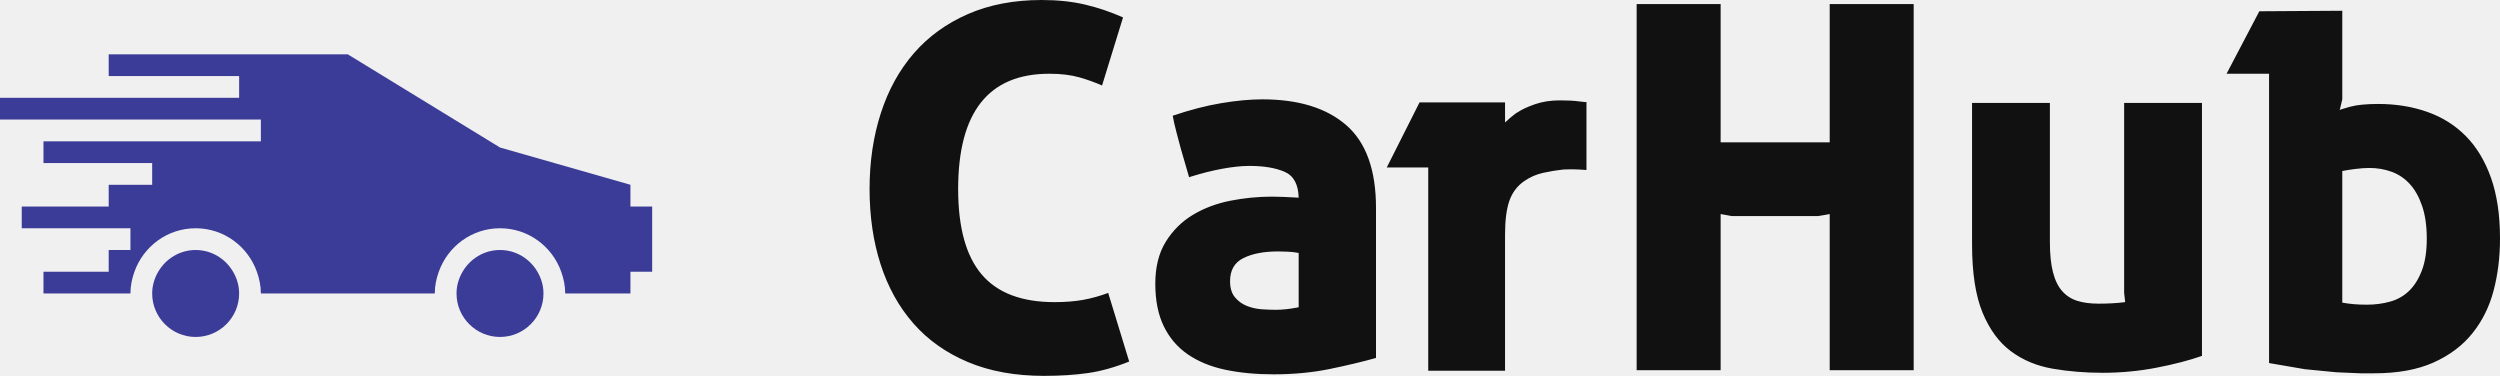
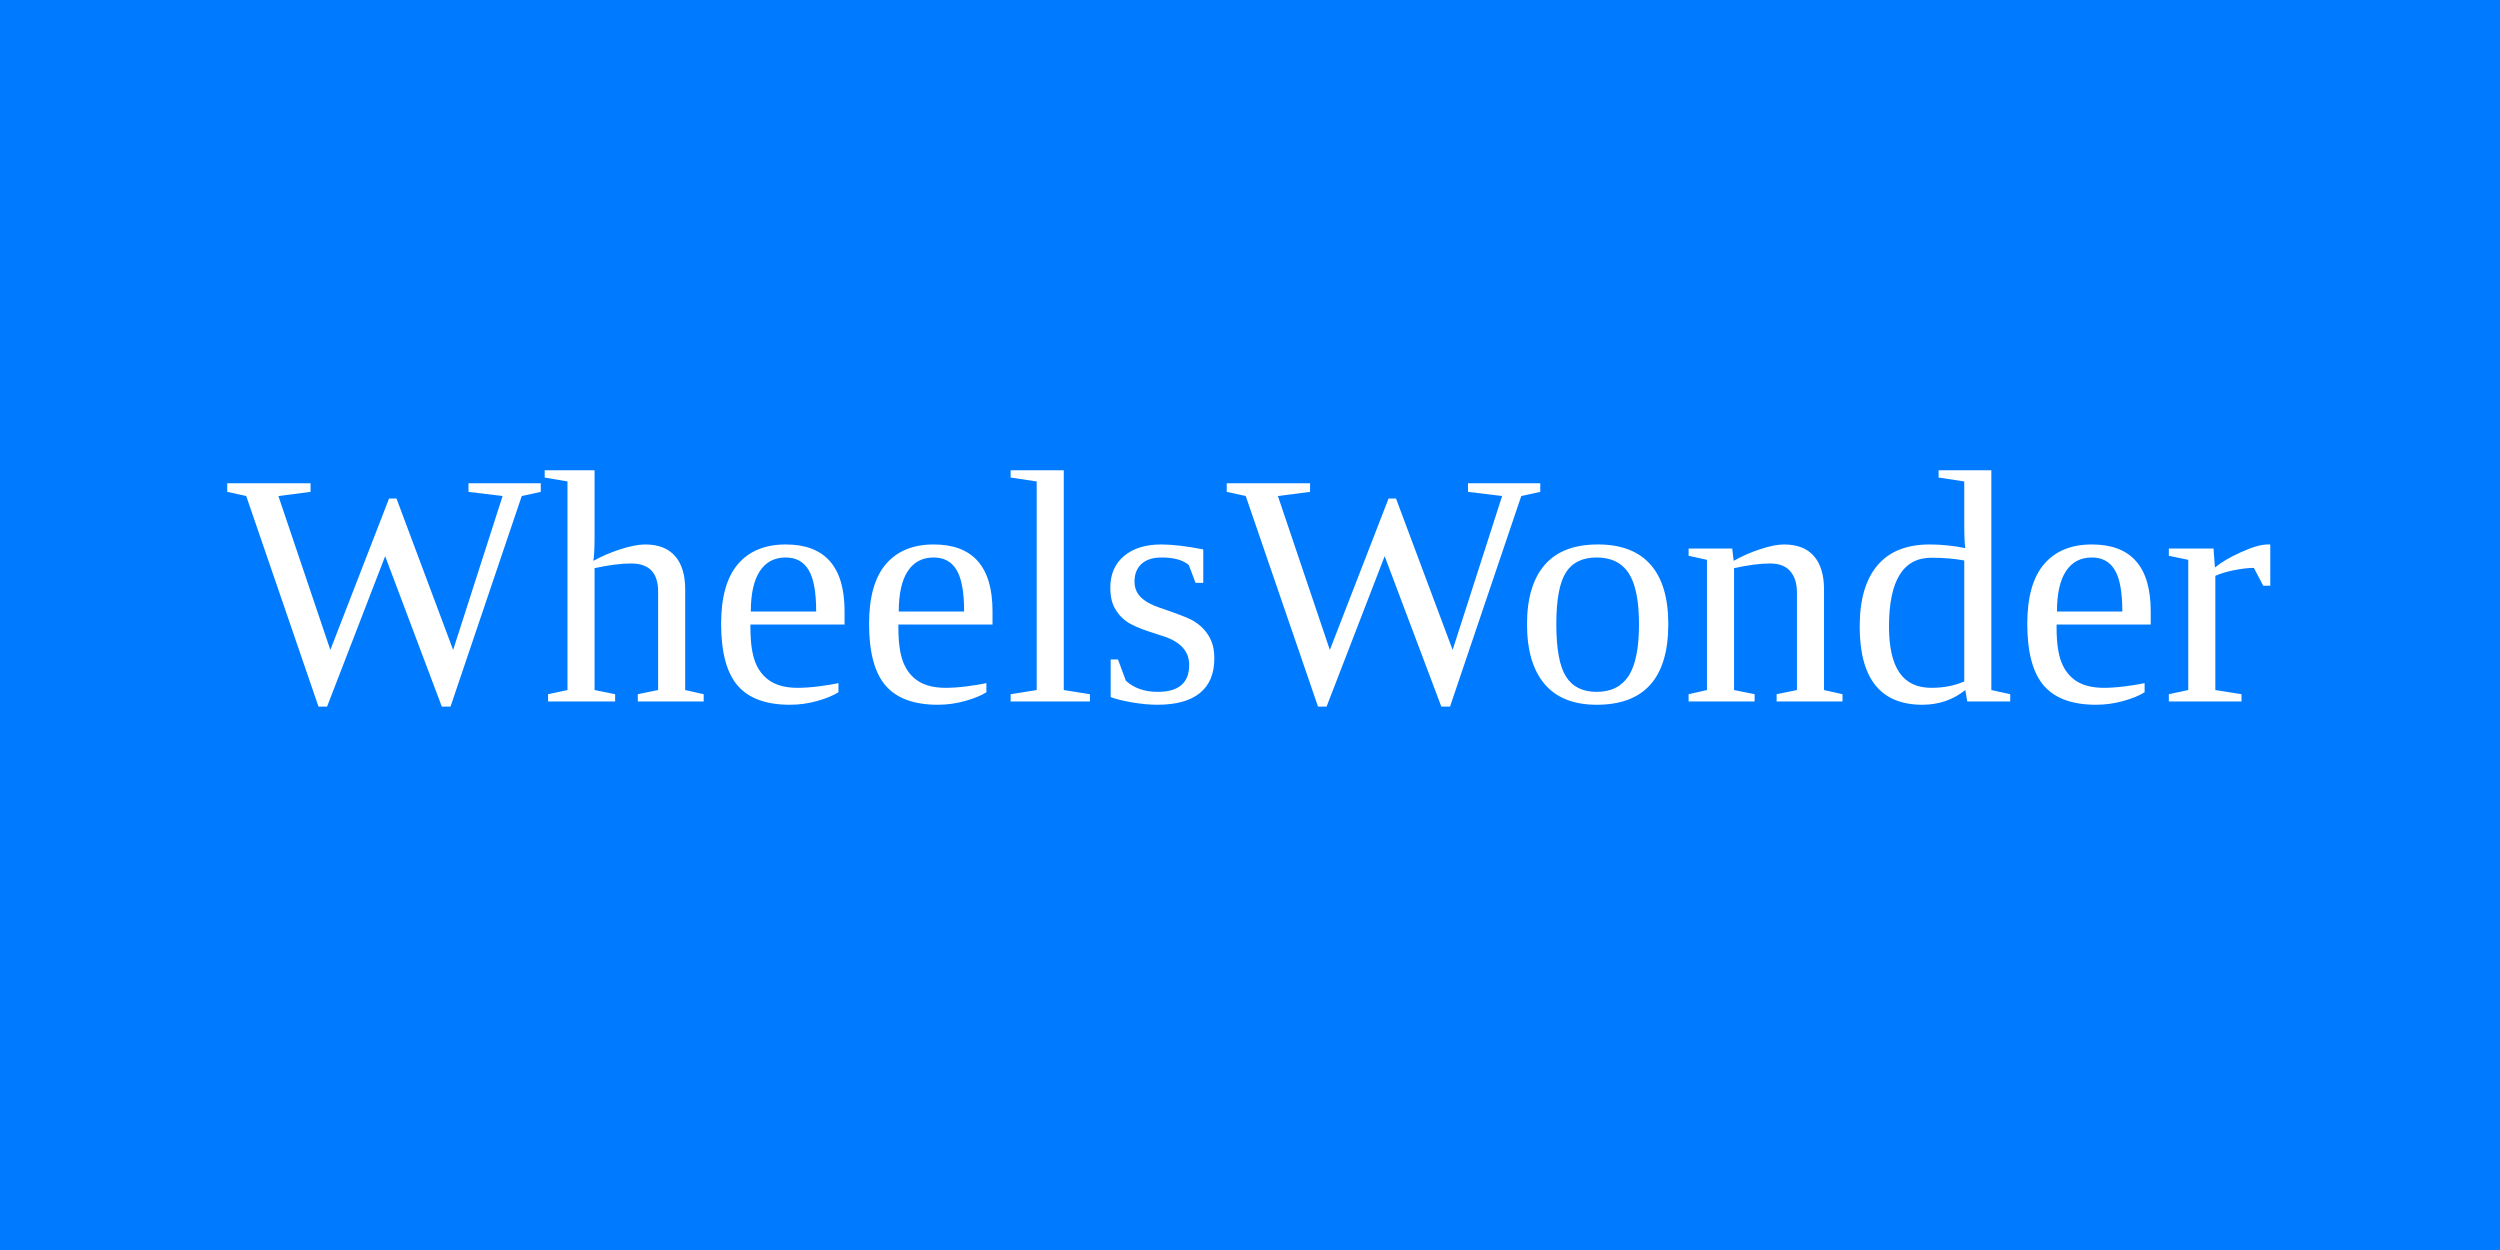
- <svg xmlns="http://www.w3.org/2000/svg" width="501.28" height="75.365" viewBox="0 0 230 34.579" class="css-1j8o68f" version="1.1" id="svg17">
-   <defs id="SvgjsDefs2381" />
-   <g id="SvgjsG2382" featurekey="PG4fjM-0" transform="matrix(2,0,0,2,0,-19)" fill="#3b3c98">
-     <g transform="translate(-270 -140)" id="g11">
-       <g id="g9">
-         <path d="M279,161c-0.736,0-1.375,0.405-1.722,1c-0.172,0.295-0.278,0.635-0.278,1c0,1.102,0.897,2,2,2c1.103,0,2-0.898,2-2    c0-0.365-0.105-0.705-0.278-1C280.375,161.405,279.737,161,279,161z" id="path3" />
-         <path d="M293,161c-0.736,0-1.375,0.405-1.722,1c-0.172,0.295-0.278,0.635-0.278,1c0,1.102,0.897,2,2,2c1.103,0,2-0.898,2-2    c0-0.365-0.105-0.705-0.278-1C294.375,161.405,293.737,161,293,161z" id="path5" />
-         <path d="M299,159v-1l-6-1.715L286,152h-11v1h6v1h-11v1h12v1h-10v1h5v1h-2v1h-4v1h5v1h-1v1h-3v1h4c0-0.352,0.072-0.686,0.184-1    c0.414-1.162,1.512-2,2.816-2c1.305,0,2.402,0.838,2.816,2c0.111,0.314,0.184,0.648,0.184,1h8c0-0.352,0.072-0.686,0.184-1    c0.414-1.162,1.512-2,2.816-2c1.305,0,2.402,0.838,2.816,2c0.111,0.314,0.184,0.648,0.184,1h3v-1h1v-3H299z" id="path7" />
-       </g>
-     </g>
-   </g>
-   <g id="SvgjsG2383" featurekey="jxYttZ-0" transform="matrix(2.355529,0,0,2.355529,78.25691,-13.04958)" fill="#111111">
-     <path d="M10.88 19.66 c-0.56 0.227 -1.097 0.377 -1.61 0.45 s-1.083 0.11 -1.71 0.11 c-1.133 0 -2.127 -0.18 -2.98 -0.54 s-1.563 -0.863 -2.13 -1.51 s-0.993 -1.417 -1.28 -2.31 s-0.43 -1.873 -0.43 -2.94 s0.147 -2.053 0.44 -2.96 s0.723 -1.687 1.29 -2.34 s1.27 -1.163 2.11 -1.53 s1.8 -0.55 2.88 -0.55 c0.627 0 1.193 0.06 1.7 0.18 s1 0.287 1.48 0.5 l-0.82 2.66 c-0.267 -0.12 -0.563 -0.227 -0.89 -0.32 s-0.717 -0.14 -1.17 -0.14 c-2.373 0 -3.56 1.5 -3.56 4.5 c0 1.507 0.307 2.62 0.92 3.34 s1.56 1.08 2.84 1.08 c0.427 0 0.803 -0.03 1.13 -0.09 s0.65 -0.15 0.97 -0.27 z M17.5 15.42 c-0.133 -0.027 -0.273 -0.043 -0.42 -0.05 s-0.273 -0.01 -0.38 -0.01 c-0.56 0 -1.013 0.087 -1.36 0.26 s-0.52 0.473 -0.52 0.9 c0 0.267 0.063 0.477 0.19 0.63 s0.283 0.267 0.47 0.34 s0.383 0.117 0.59 0.13 s0.383 0.02 0.53 0.02 c0.267 0 0.567 -0.033 0.9 -0.1 l0 -2.12 z M16.46 13.22 c0.107 0 0.25 0.003 0.43 0.01 s0.383 0.017 0.61 0.03 c-0.013 -0.52 -0.197 -0.857 -0.55 -1.01 s-0.81 -0.23 -1.37 -0.23 c-0.307 0 -0.66 0.037 -1.06 0.11 s-0.833 0.183 -1.3 0.33 l-0.32 -1.1 c-0.04 -0.147 -0.097 -0.36 -0.17 -0.64 s-0.123 -0.5 -0.15 -0.66 c0.667 -0.227 1.297 -0.39 1.89 -0.49 s1.13 -0.15 1.61 -0.15 c1.413 0 2.507 0.337 3.28 1.01 s1.16 1.75 1.16 3.23 l0 5.86 c-0.52 0.147 -1.12 0.29 -1.8 0.43 s-1.413 0.21 -2.2 0.21 c-0.693 0 -1.323 -0.06 -1.89 -0.18 s-1.053 -0.32 -1.46 -0.6 s-0.72 -0.647 -0.94 -1.1 s-0.33 -1.007 -0.33 -1.66 s0.137 -1.2 0.41 -1.64 s0.627 -0.79 1.06 -1.05 s0.92 -0.443 1.46 -0.55 s1.083 -0.16 1.63 -0.16 z M26.06 9.92 c0.16 -0.107 0.383 -0.21 0.67 -0.31 s0.61 -0.15 0.97 -0.15 c0.307 0 0.557 0.013 0.75 0.04 s0.29 0.033 0.29 0.02 l0 2.66 c-0.307 -0.027 -0.607 -0.033 -0.9 -0.02 c-0.253 0.027 -0.517 0.07 -0.79 0.13 s-0.523 0.17 -0.75 0.33 c-0.267 0.187 -0.457 0.44 -0.57 0.76 s-0.17 0.76 -0.17 1.32 l0 5.32 l-3 0 l0 -7.94 l-1.62 0 l1.28 -2.54 l3.34 0 l0 0.78 c0.067 -0.053 0.127 -0.107 0.18 -0.16 c0.053 -0.04 0.107 -0.083 0.16 -0.13 s0.107 -0.083 0.16 -0.11 z M30.7 5.7 l3.28 -0 l0 5.4 l4.26 0 l0 -5.4 l3.28 0 l0 14.3 l-3.28 0 l0 -6.1 c-0.08 0.013 -0.153 0.027 -0.22 0.04 l-0.24 0.04 l-3.36 0 l-0.44 -0.08 l0 6.1 l-3.28 0 l0 -14.3 z M43.8 9.56 l3.04 -0 l0 5.44 c0 0.467 0.04 0.857 0.12 1.17 s0.2 0.56 0.36 0.74 s0.357 0.307 0.59 0.38 s0.51 0.11 0.83 0.11 c0.387 0 0.733 -0.02 1.04 -0.06 l-0.04 -0.36 l0 -7.42 l3.04 0 l0 9.88 c-0.493 0.173 -1.083 0.327 -1.77 0.46 s-1.39 0.2 -2.11 0.2 c-0.68 0 -1.33 -0.053 -1.95 -0.16 s-1.163 -0.333 -1.63 -0.68 s-0.837 -0.85 -1.11 -1.51 s-0.41 -1.55 -0.41 -2.67 l0 -5.52 z M58.26 5.96 l-0 3.46 l-0.1 0.42 c0 -0.013 0.133 -0.057 0.4 -0.13 s0.633 -0.11 1.1 -0.11 c0.693 0 1.333 0.103 1.92 0.31 s1.09 0.523 1.51 0.95 s0.747 0.97 0.98 1.63 s0.35 1.45 0.35 2.37 c0 0.72 -0.083 1.397 -0.25 2.03 s-0.443 1.19 -0.83 1.67 s-0.893 0.86 -1.52 1.14 s-1.4 0.42 -2.32 0.42 l-0.53 0 l-0.94 -0.04 l-1.23 -0.12 l-1.4 -0.24 l0 -11.3 l-1.66 0 l1.28 -2.44 z M59.22 17.44 c0.32 0 0.623 -0.04 0.91 -0.12 s0.533 -0.22 0.74 -0.42 s0.373 -0.467 0.5 -0.8 s0.19 -0.747 0.19 -1.24 s-0.06 -0.917 -0.18 -1.27 s-0.28 -0.64 -0.48 -0.86 s-0.437 -0.38 -0.71 -0.48 s-0.563 -0.15 -0.87 -0.15 c-0.16 0 -0.347 0.013 -0.56 0.04 s-0.38 0.053 -0.5 0.08 l0 5.14 c0.147 0.027 0.297 0.047 0.45 0.06 s0.323 0.02 0.51 0.02 z" id="path14" />
-   </g>
+ <svg xmlns="http://www.w3.org/2000/svg" width="300" height="150" viewBox="0 0 300 150">
+   <rect width="100%" height="100%" fill="#007bff" />
+   <text x="50%" y="50%" fill="#ffffff" font-size="40" text-anchor="middle" dominant-baseline="middle">WheelsWonder</text>
</svg>
